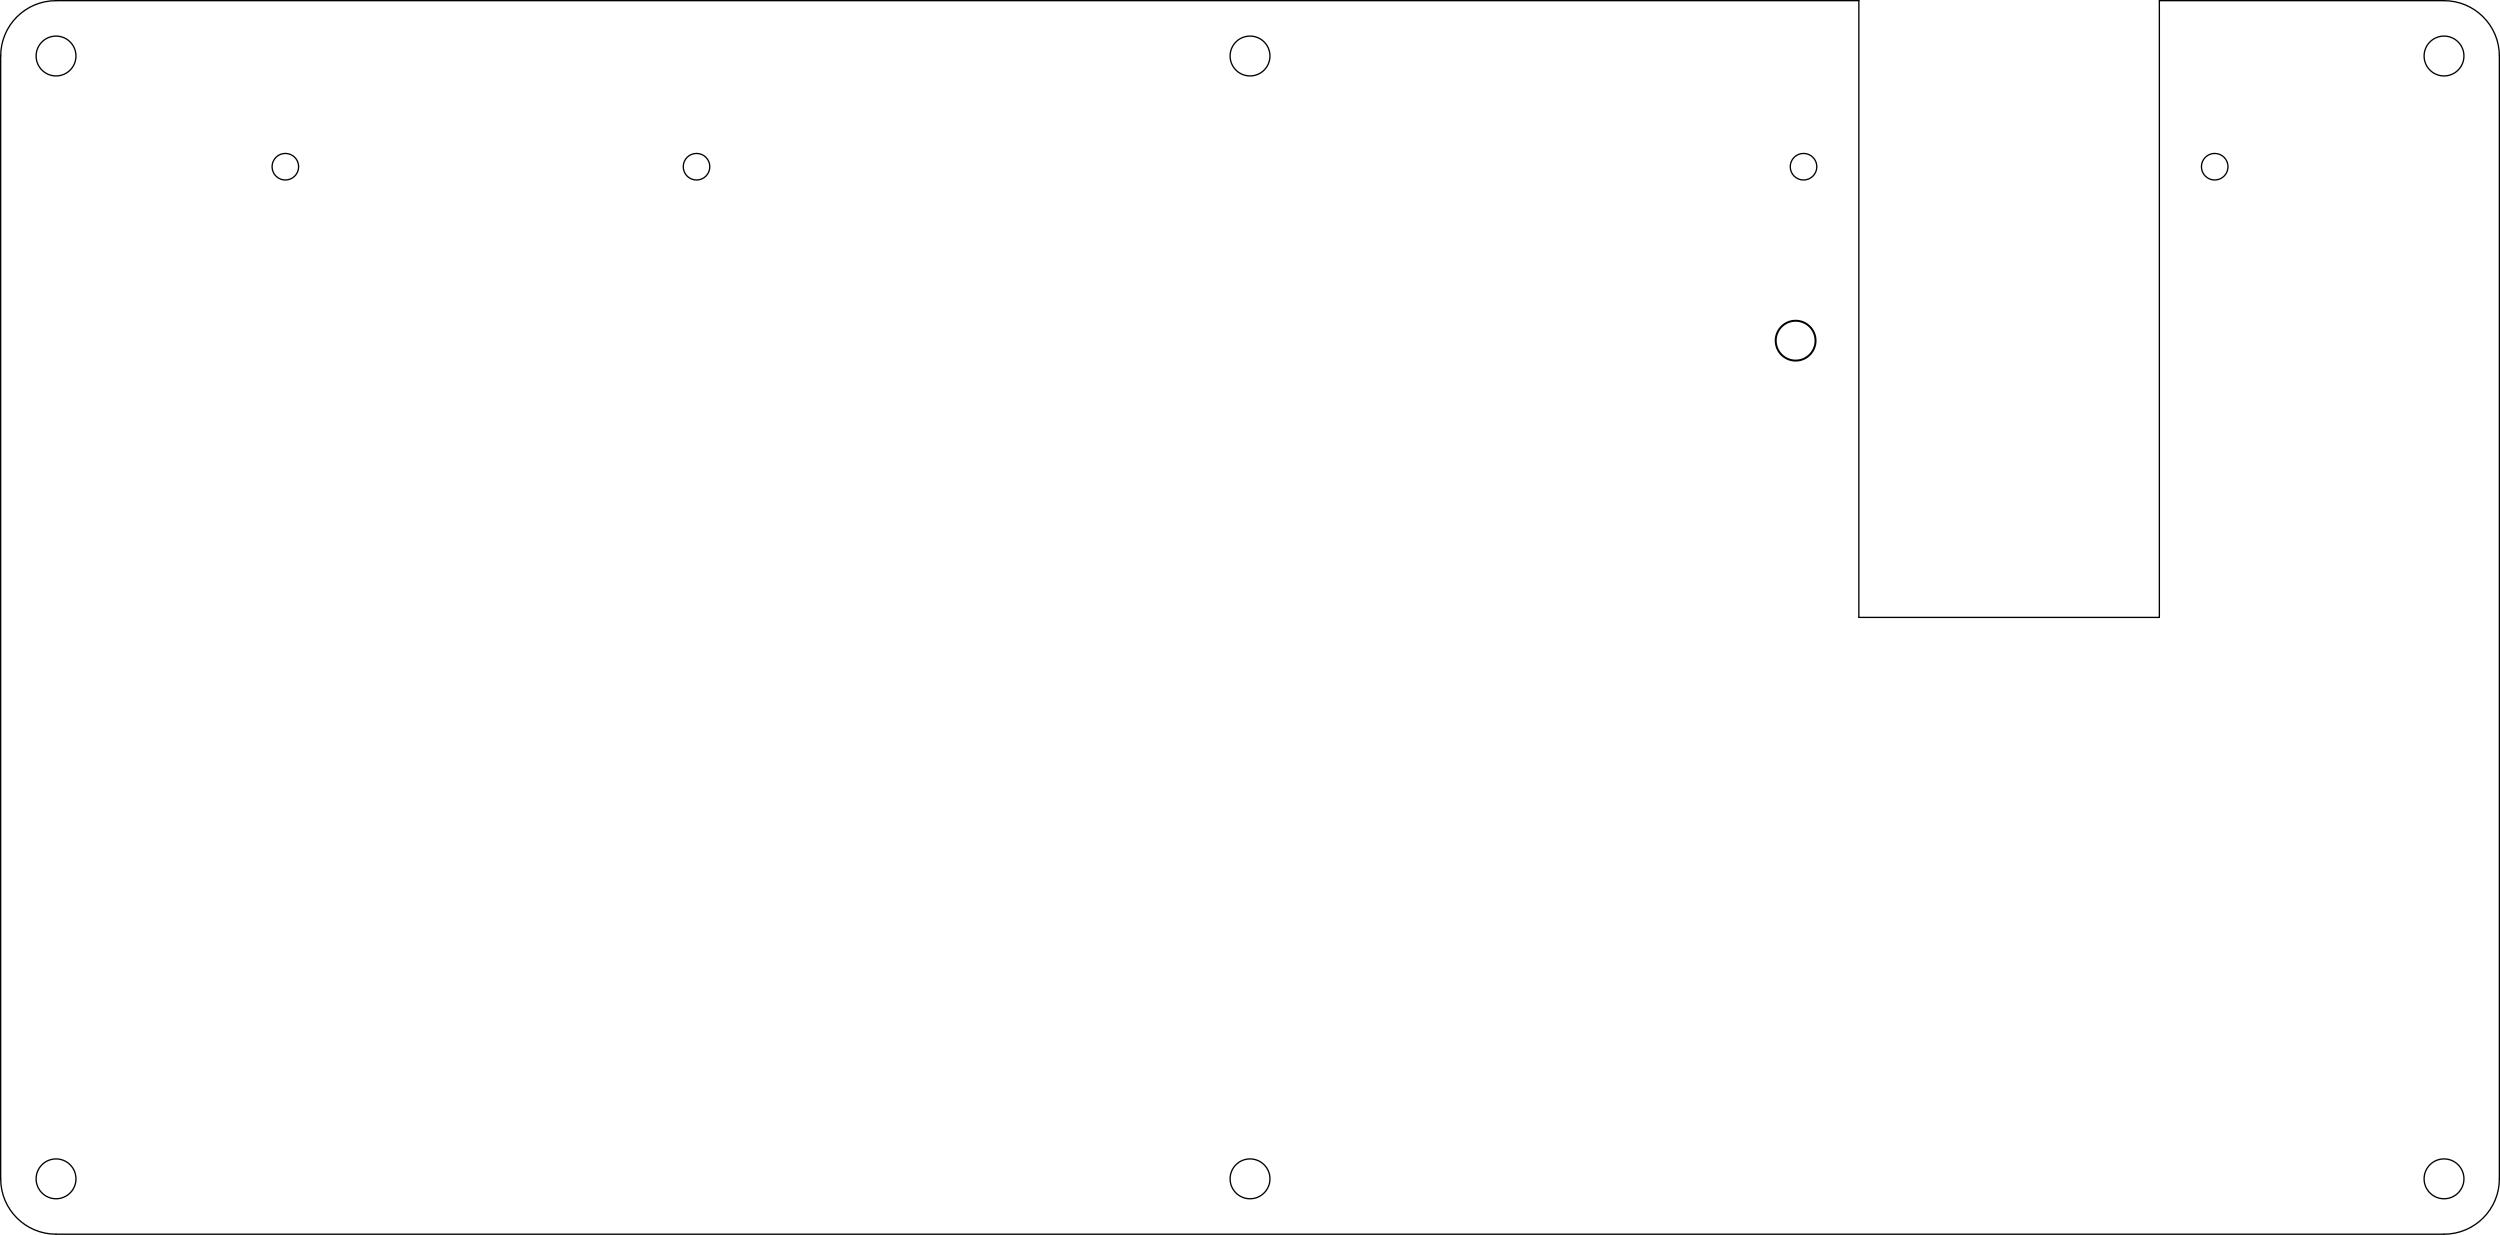
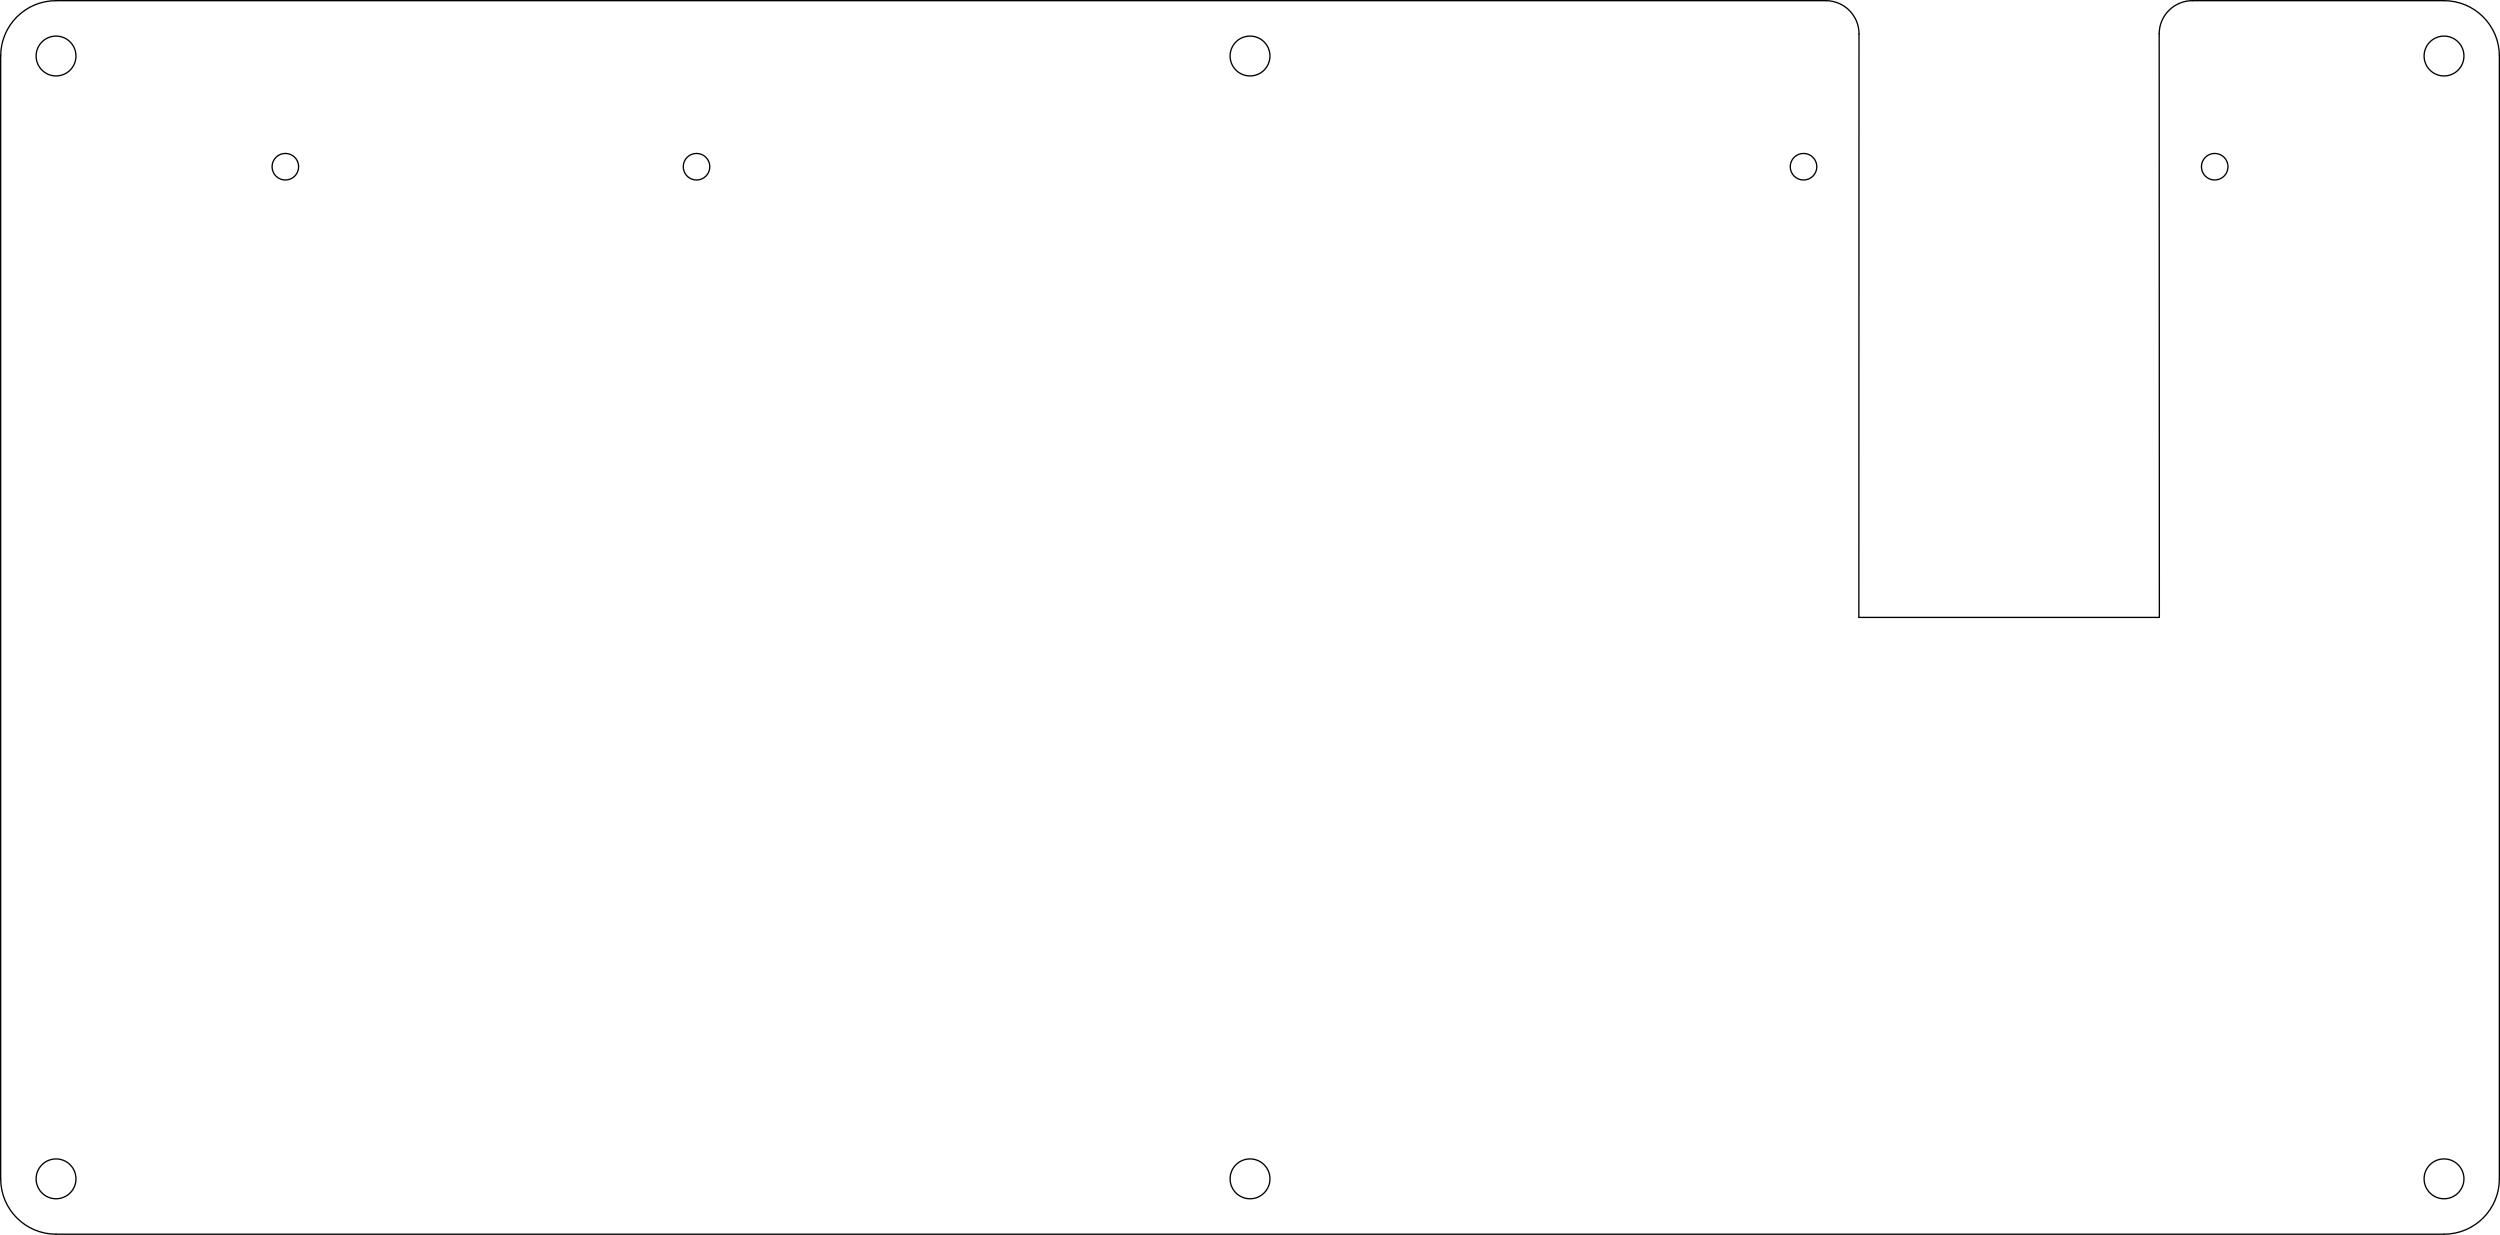
<svg xmlns="http://www.w3.org/2000/svg" version="1.1" width="18.821cm" height="9.296cm" viewBox="0 0 74100 36600">
  <g style="fill:#000000; fill-opacity:1;stroke:#000000; stroke-opacity:1; stroke-linecap:round; stroke-linejoin:round;" transform="translate(0 0) scale(1 1)">
</g>
  <g style="fill:#000000; fill-opacity:0.0;  stroke:#000000; stroke-width:-0; stroke-opacity:1;  stroke-linecap:round; stroke-linejoin:round;">
</g>
-   <g style="fill:#000000; fill-opacity:0.0;  stroke:#000000; stroke-width:59.055; stroke-opacity:1;  stroke-linecap:round; stroke-linejoin:round;">
-     <circle cx="53222.9" cy="10097.8" r="590.551" />
-     <g>
- </g>
-     <g>
- </g>
-     <g>
- </g>
-   </g>
-   <g style="fill:#000000; fill-opacity:0.0;  stroke:#000000; stroke-width:59.055; stroke-opacity:1;  stroke-linecap:round; stroke-linejoin:round;">
- </g>
  <g style="fill:#000000; fill-opacity:0.0;  stroke:#000000; stroke-width:39.37; stroke-opacity:1;  stroke-linecap:round; stroke-linejoin:round;">
-     <circle cx="8457.19" cy="4941.56" r="393.701" />
-     <circle cx="20644.7" cy="4941.56" r="393.701" />
-     <circle cx="53457.2" cy="4941.56" r="393.701" />
-     <circle cx="65644.7" cy="4941.56" r="393.701" />
-     <circle cx="72441.6" cy="34941.6" r="590.551" />
-     <path d="M55097 18300 L55097 19 " />
-     <path d="M74082.2 1660.31 A1640.63 1640.63 0.0 0 0 72441.6 19.685" />
-     <circle cx="1660.31" cy="1660.31" r="590.551" />
+     <path d="M55097 18301 L64004 18301 " />
+     <path d="M64004 18301 L63999 1003 " />
+     <path d="M1660 36582 L72441 36582 " />
+     <path d="M1660.31 19.752 A1640.63 1640.63 0.0 0 0 19.685 1660.38" />
+     <circle cx="72441.6" cy="34941.7" r="590.551" />
+     <circle cx="1660.31" cy="1660.38" r="590.551" />
    <path d="M74082 34941 L74082 1660 " />
-     <path d="M55097 18300 L64004 18300 " />
-     <path d="M64004 18300 L64004 19 " />
-     <path d="M19.685 34941.6 A1640.63 1640.63 0.0 0 0 1660.31 36582.2" />
+     <circle cx="37051" cy="34941.7" r="590.551" />
+     <path d="M72441.6 36582.3 A1640.63 1640.63 0.0 0 0 74082.2 34941.7" />
+     <circle cx="37051" cy="1660.38" r="590.551" />
+     <path d="M72441 19 L64983 19 " />
+     <path d="M55097 18301 L55101 1003 " />
+     <circle cx="1660.31" cy="34941.7" r="590.551" />
+     <path d="M74082.2 1660.38 A1640.63 1640.63 0.0 0 0 72441.6 19.752" />
+     <path d="M54117 19 L1660 19 " />
    <path d="M19 1660 L19 34941 " />
-     <circle cx="1660.31" cy="34941.6" r="590.551" />
-     <circle cx="37051" cy="34941.6" r="590.551" />
-     <path d="M1660 36582 L72441 36582 " />
-     <circle cx="37051" cy="1660.31" r="590.551" />
-     <path d="M55097 19 L1660 19 " />
-     <circle cx="72441.6" cy="1660.31" r="590.551" />
-     <path d="M72441.6 36582.2 A1640.63 1640.63 0.0 0 0 74082.2 34941.6" />
-     <path d="M1660.31 19.685 A1640.63 1640.63 0.0 0 0 19.685 1660.31" />
-     <path d="M72441 19 L64004 19 " />
+     <circle cx="72441.6" cy="1660.38" r="590.551" />
+     <circle cx="20644.7" cy="4941.63" r="393.701" />
+     <circle cx="65644.7" cy="4941.63" r="393.701" />
+     <circle cx="53457.2" cy="4941.63" r="393.701" />
+     <circle cx="8457.19" cy="4941.63" r="393.701" />
+     <path d="M19.685 34941.7 A1640.63 1640.63 0.0 0 0 1660.31 36582.3" />
+     <path d="M55101.6 1003.94 A984.252 984.252 0.0 0 0 54117.4 19.685" />
+     <path d="M64983.5 19.685 A984.252 984.252 0.0 0 0 63999.3 1003.94" />
    <g>
</g>
    <g>
</g>
    <g>
</g>
  </g>
</svg>
